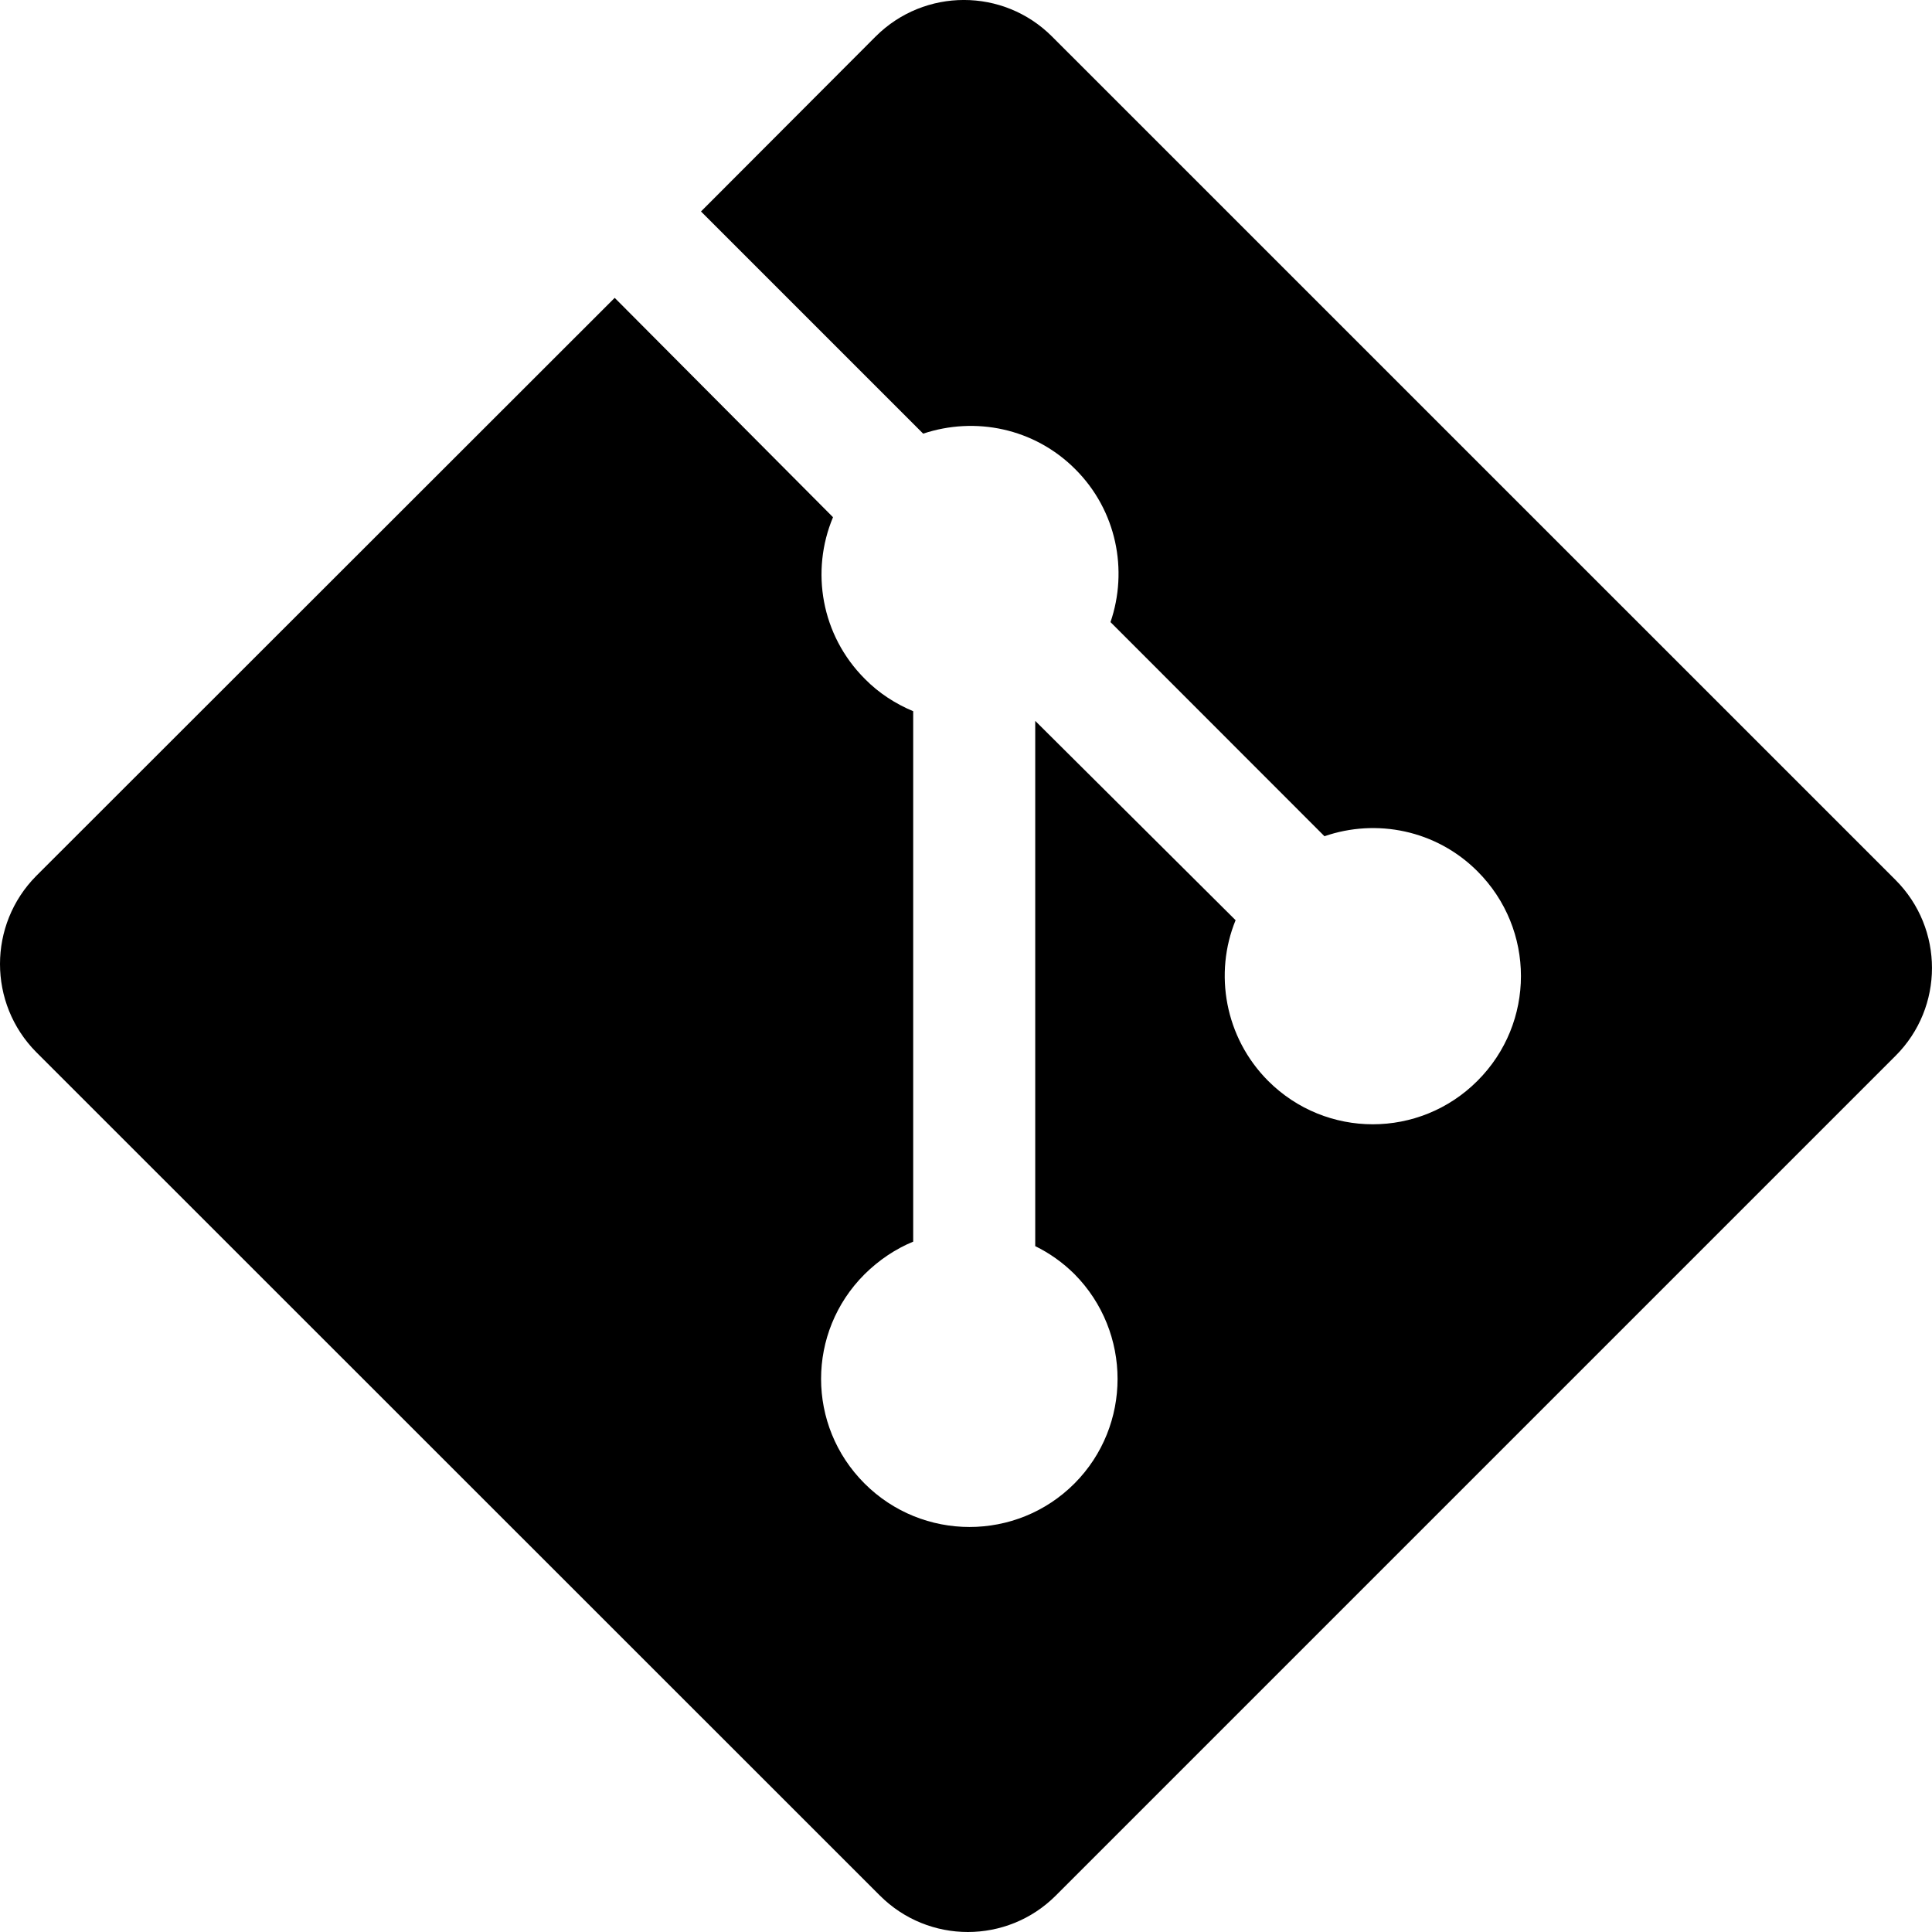
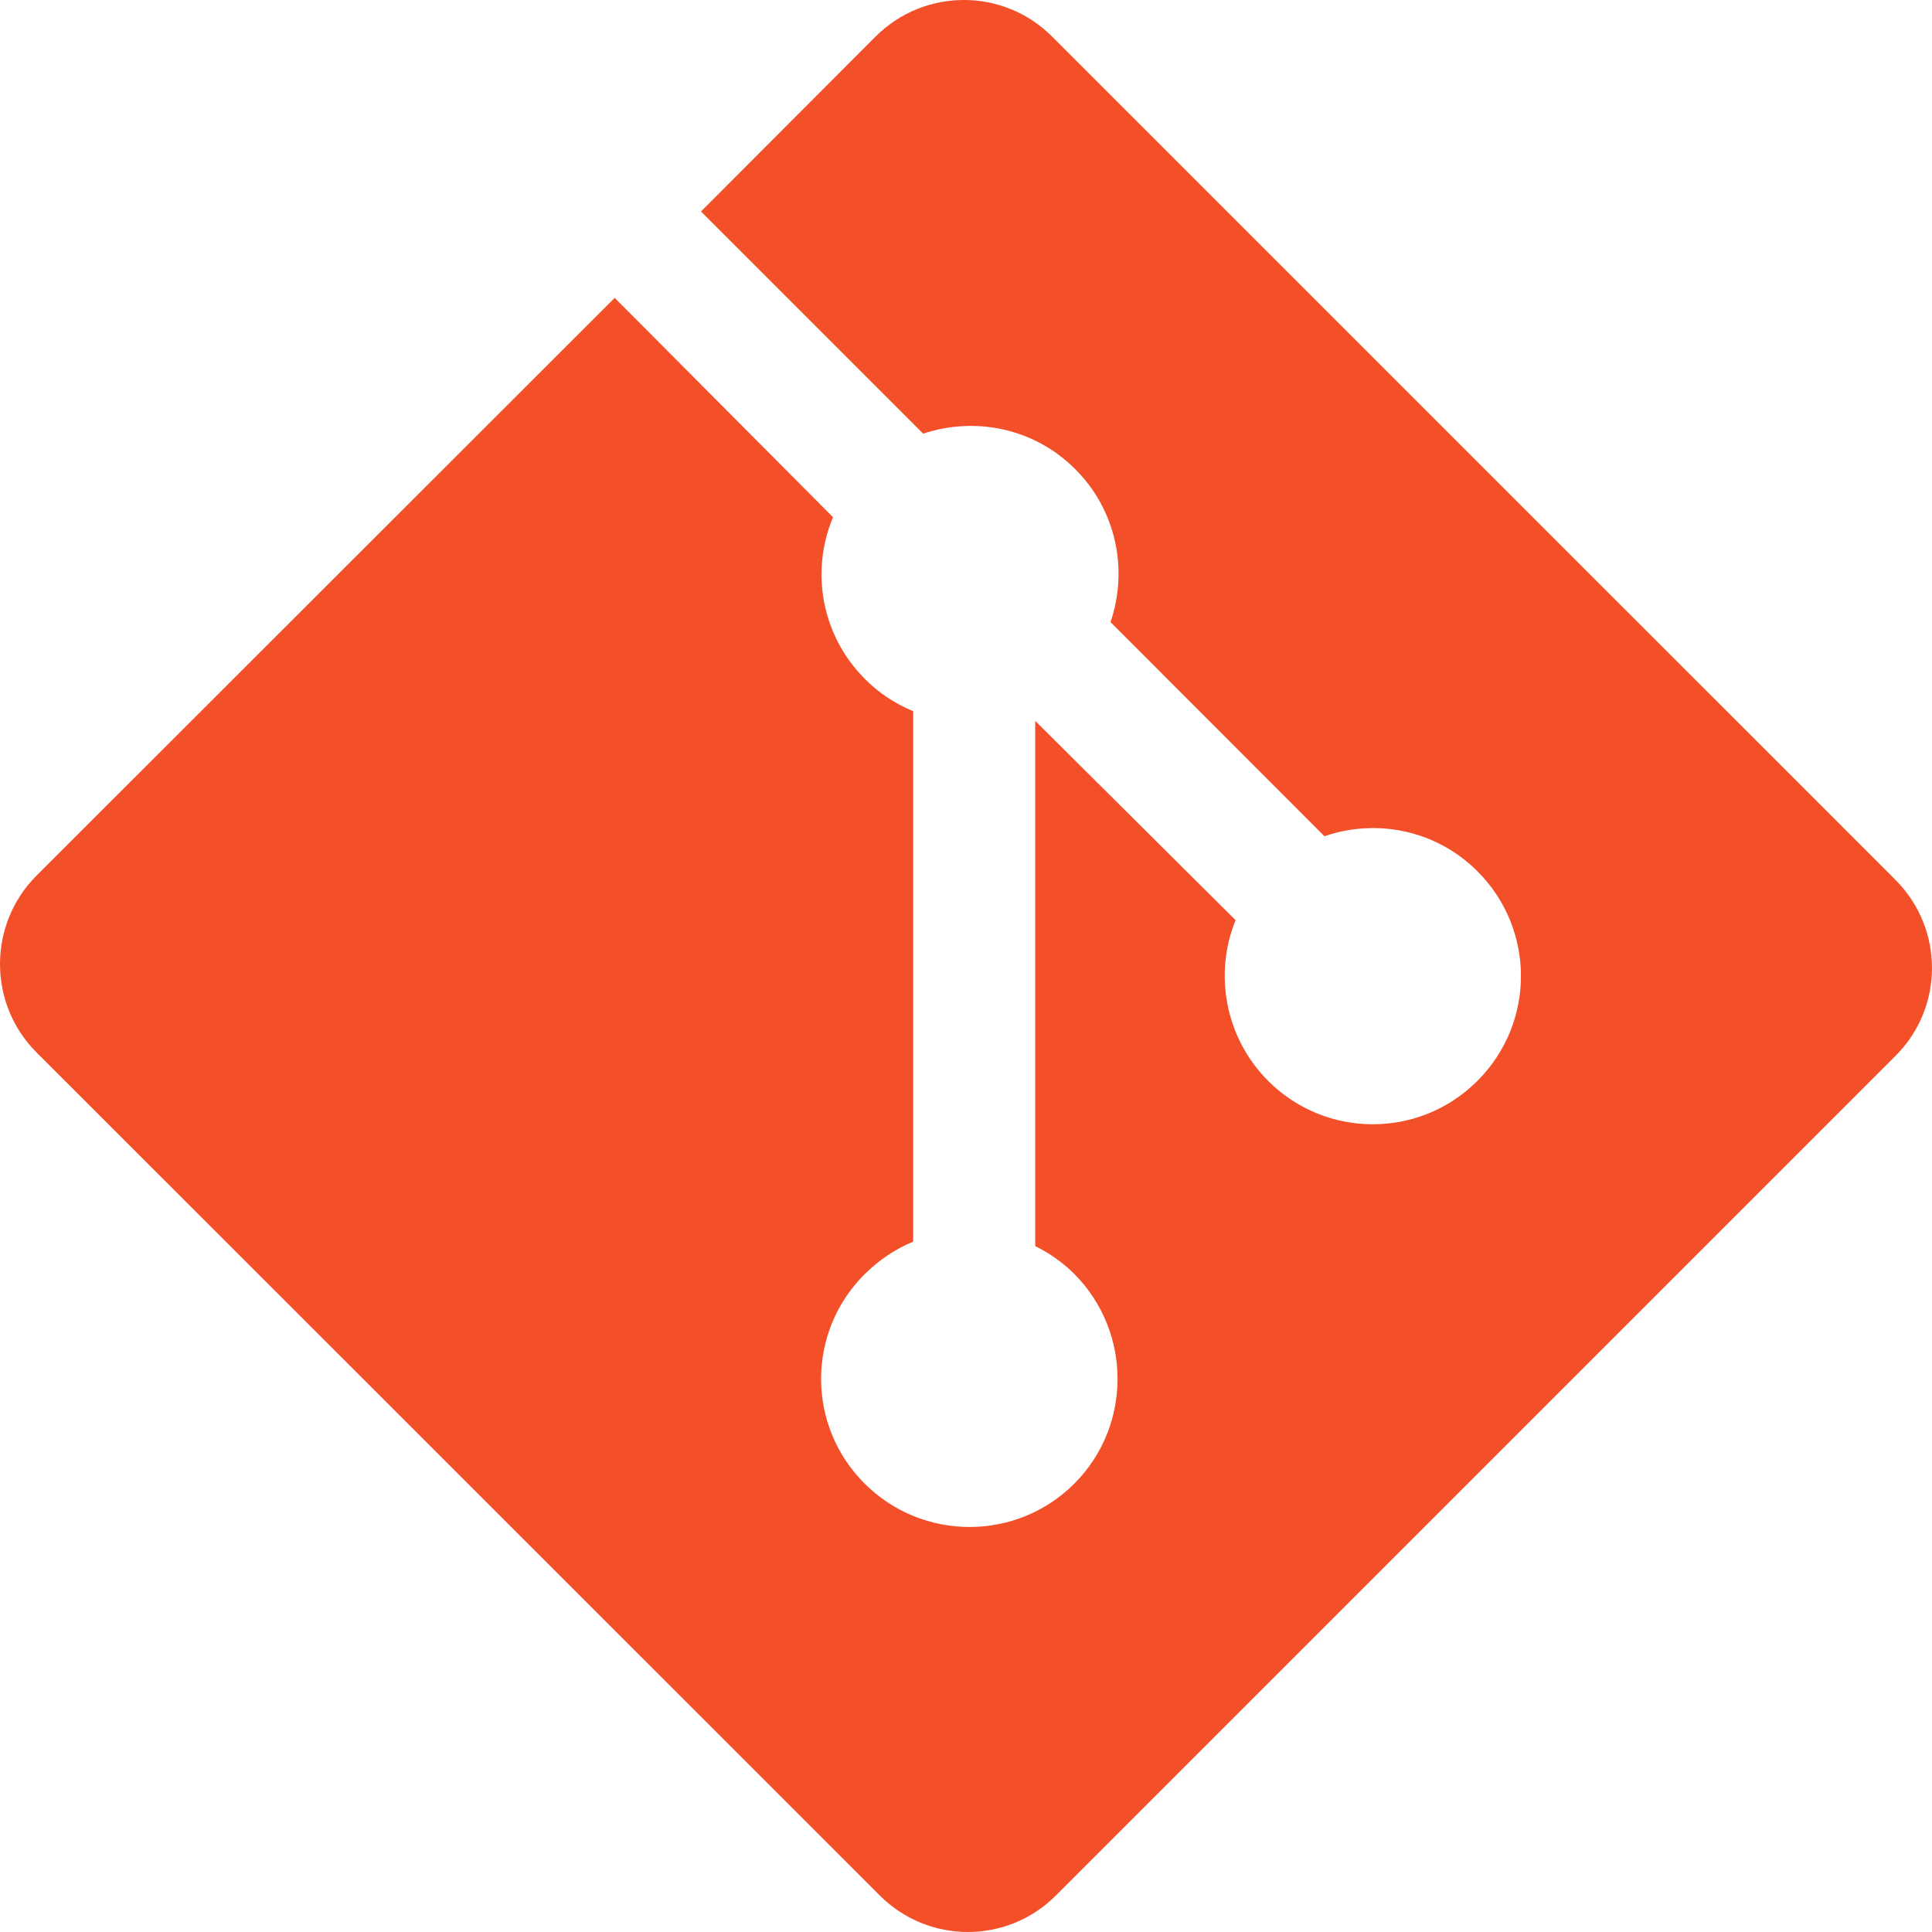
<svg xmlns="http://www.w3.org/2000/svg" role="img" viewBox="0 0 24 24">
-   <path d="M23.546 10.93L13.067.452c-.604-.603-1.582-.603-2.188 0L8.708 2.627l2.76 2.76c.645-.215 1.379-.07 1.889.441.516.515.658 1.258.438 1.9l2.658 2.66c.645-.223 1.387-.078 1.9.435.721.72.721 1.884 0 2.604-.719.719-1.881.719-2.6 0-.539-.541-.674-1.337-.404-1.996L12.86 8.955v6.525c.176.086.342.203.488.348.713.721.713 1.883 0 2.6-.719.721-1.889.721-2.609 0-.719-.719-.719-1.879 0-2.598.182-.18.387-.316.605-.406V8.835c-.217-.091-.424-.222-.6-.401-.545-.545-.676-1.342-.396-2.009L7.636 3.7.45 10.881c-.6.605-.6 1.584 0 2.189l10.48 10.477c.604.604 1.582.604 2.186 0l10.43-10.43c.605-.603.605-1.582 0-2.187" />
+   <path fill="#F34F29" d="M23.546 10.93L13.067.452c-.604-.603-1.582-.603-2.188 0L8.708 2.627l2.76 2.76c.645-.215 1.379-.07 1.889.441.516.515.658 1.258.438 1.9l2.658 2.66c.645-.223 1.387-.078 1.9.435.721.72.721 1.884 0 2.604-.719.719-1.881.719-2.6 0-.539-.541-.674-1.337-.404-1.996L12.86 8.955v6.525c.176.086.342.203.488.348.713.721.713 1.883 0 2.6-.719.721-1.889.721-2.609 0-.719-.719-.719-1.879 0-2.598.182-.18.387-.316.605-.406V8.835c-.217-.091-.424-.222-.6-.401-.545-.545-.676-1.342-.396-2.009L7.636 3.7.45 10.881c-.6.605-.6 1.584 0 2.189l10.48 10.477c.604.604 1.582.604 2.186 0l10.43-10.43c.605-.603.605-1.582 0-2.187" />
</svg>
